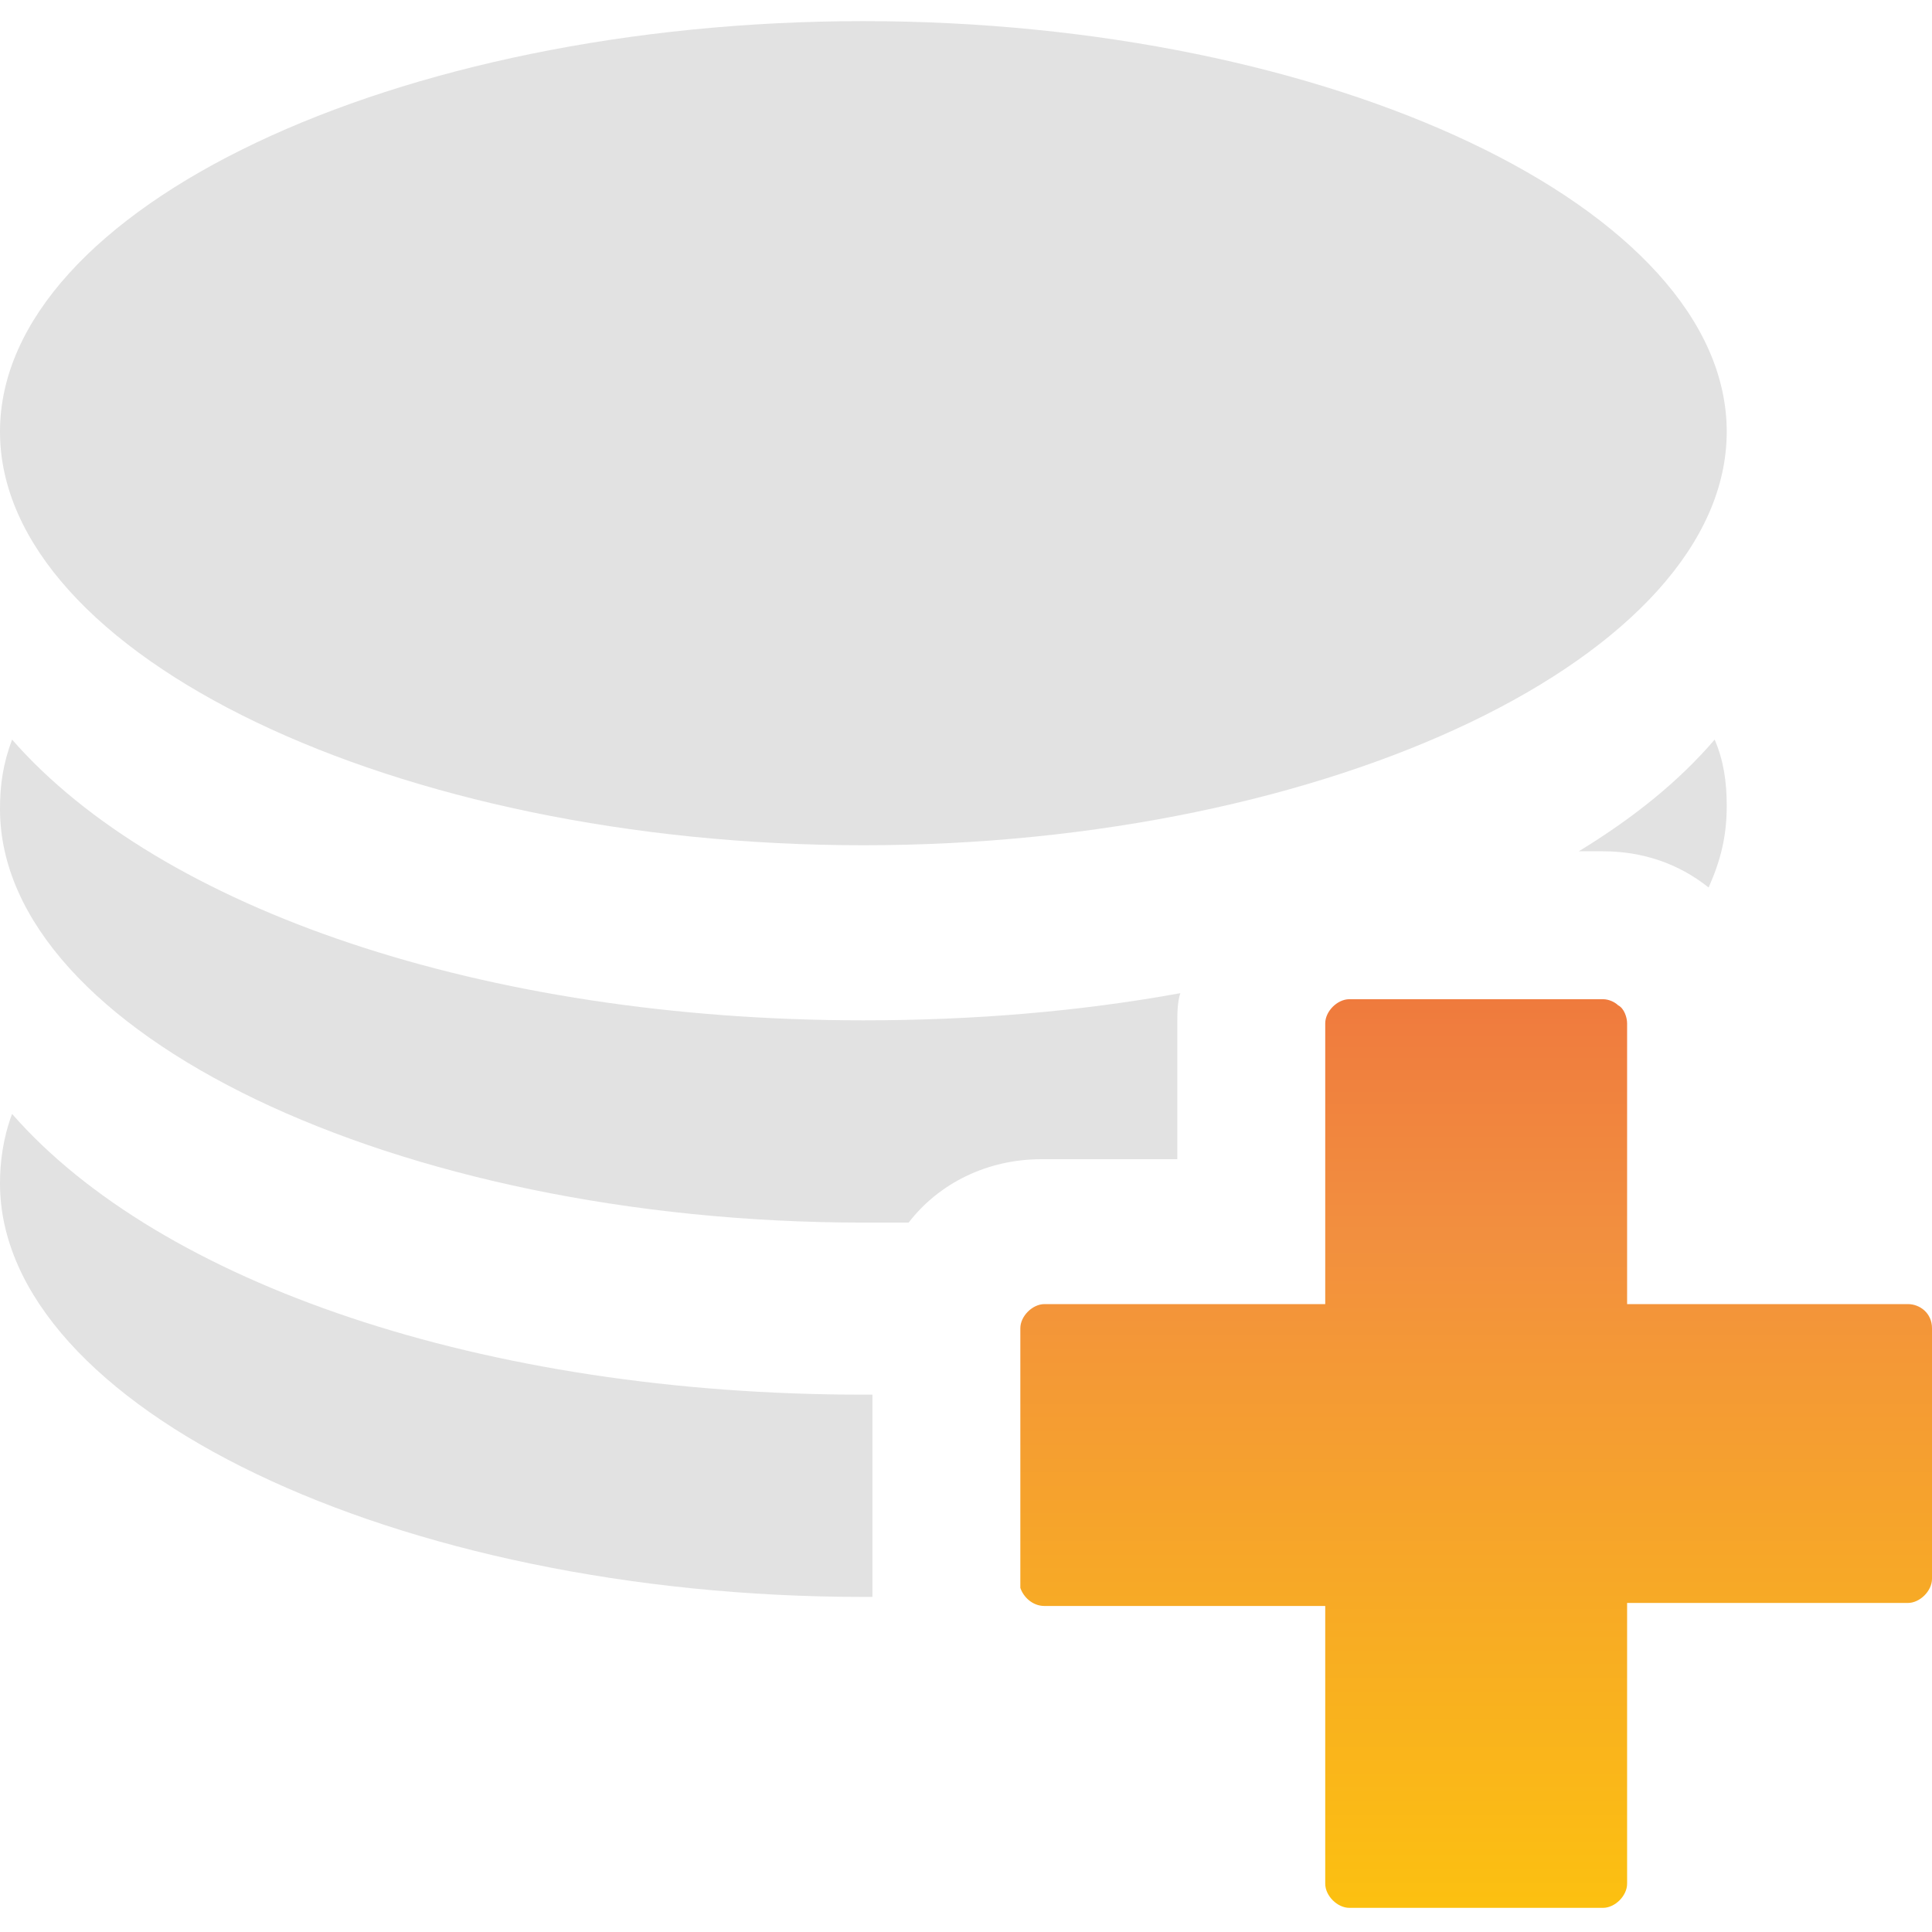
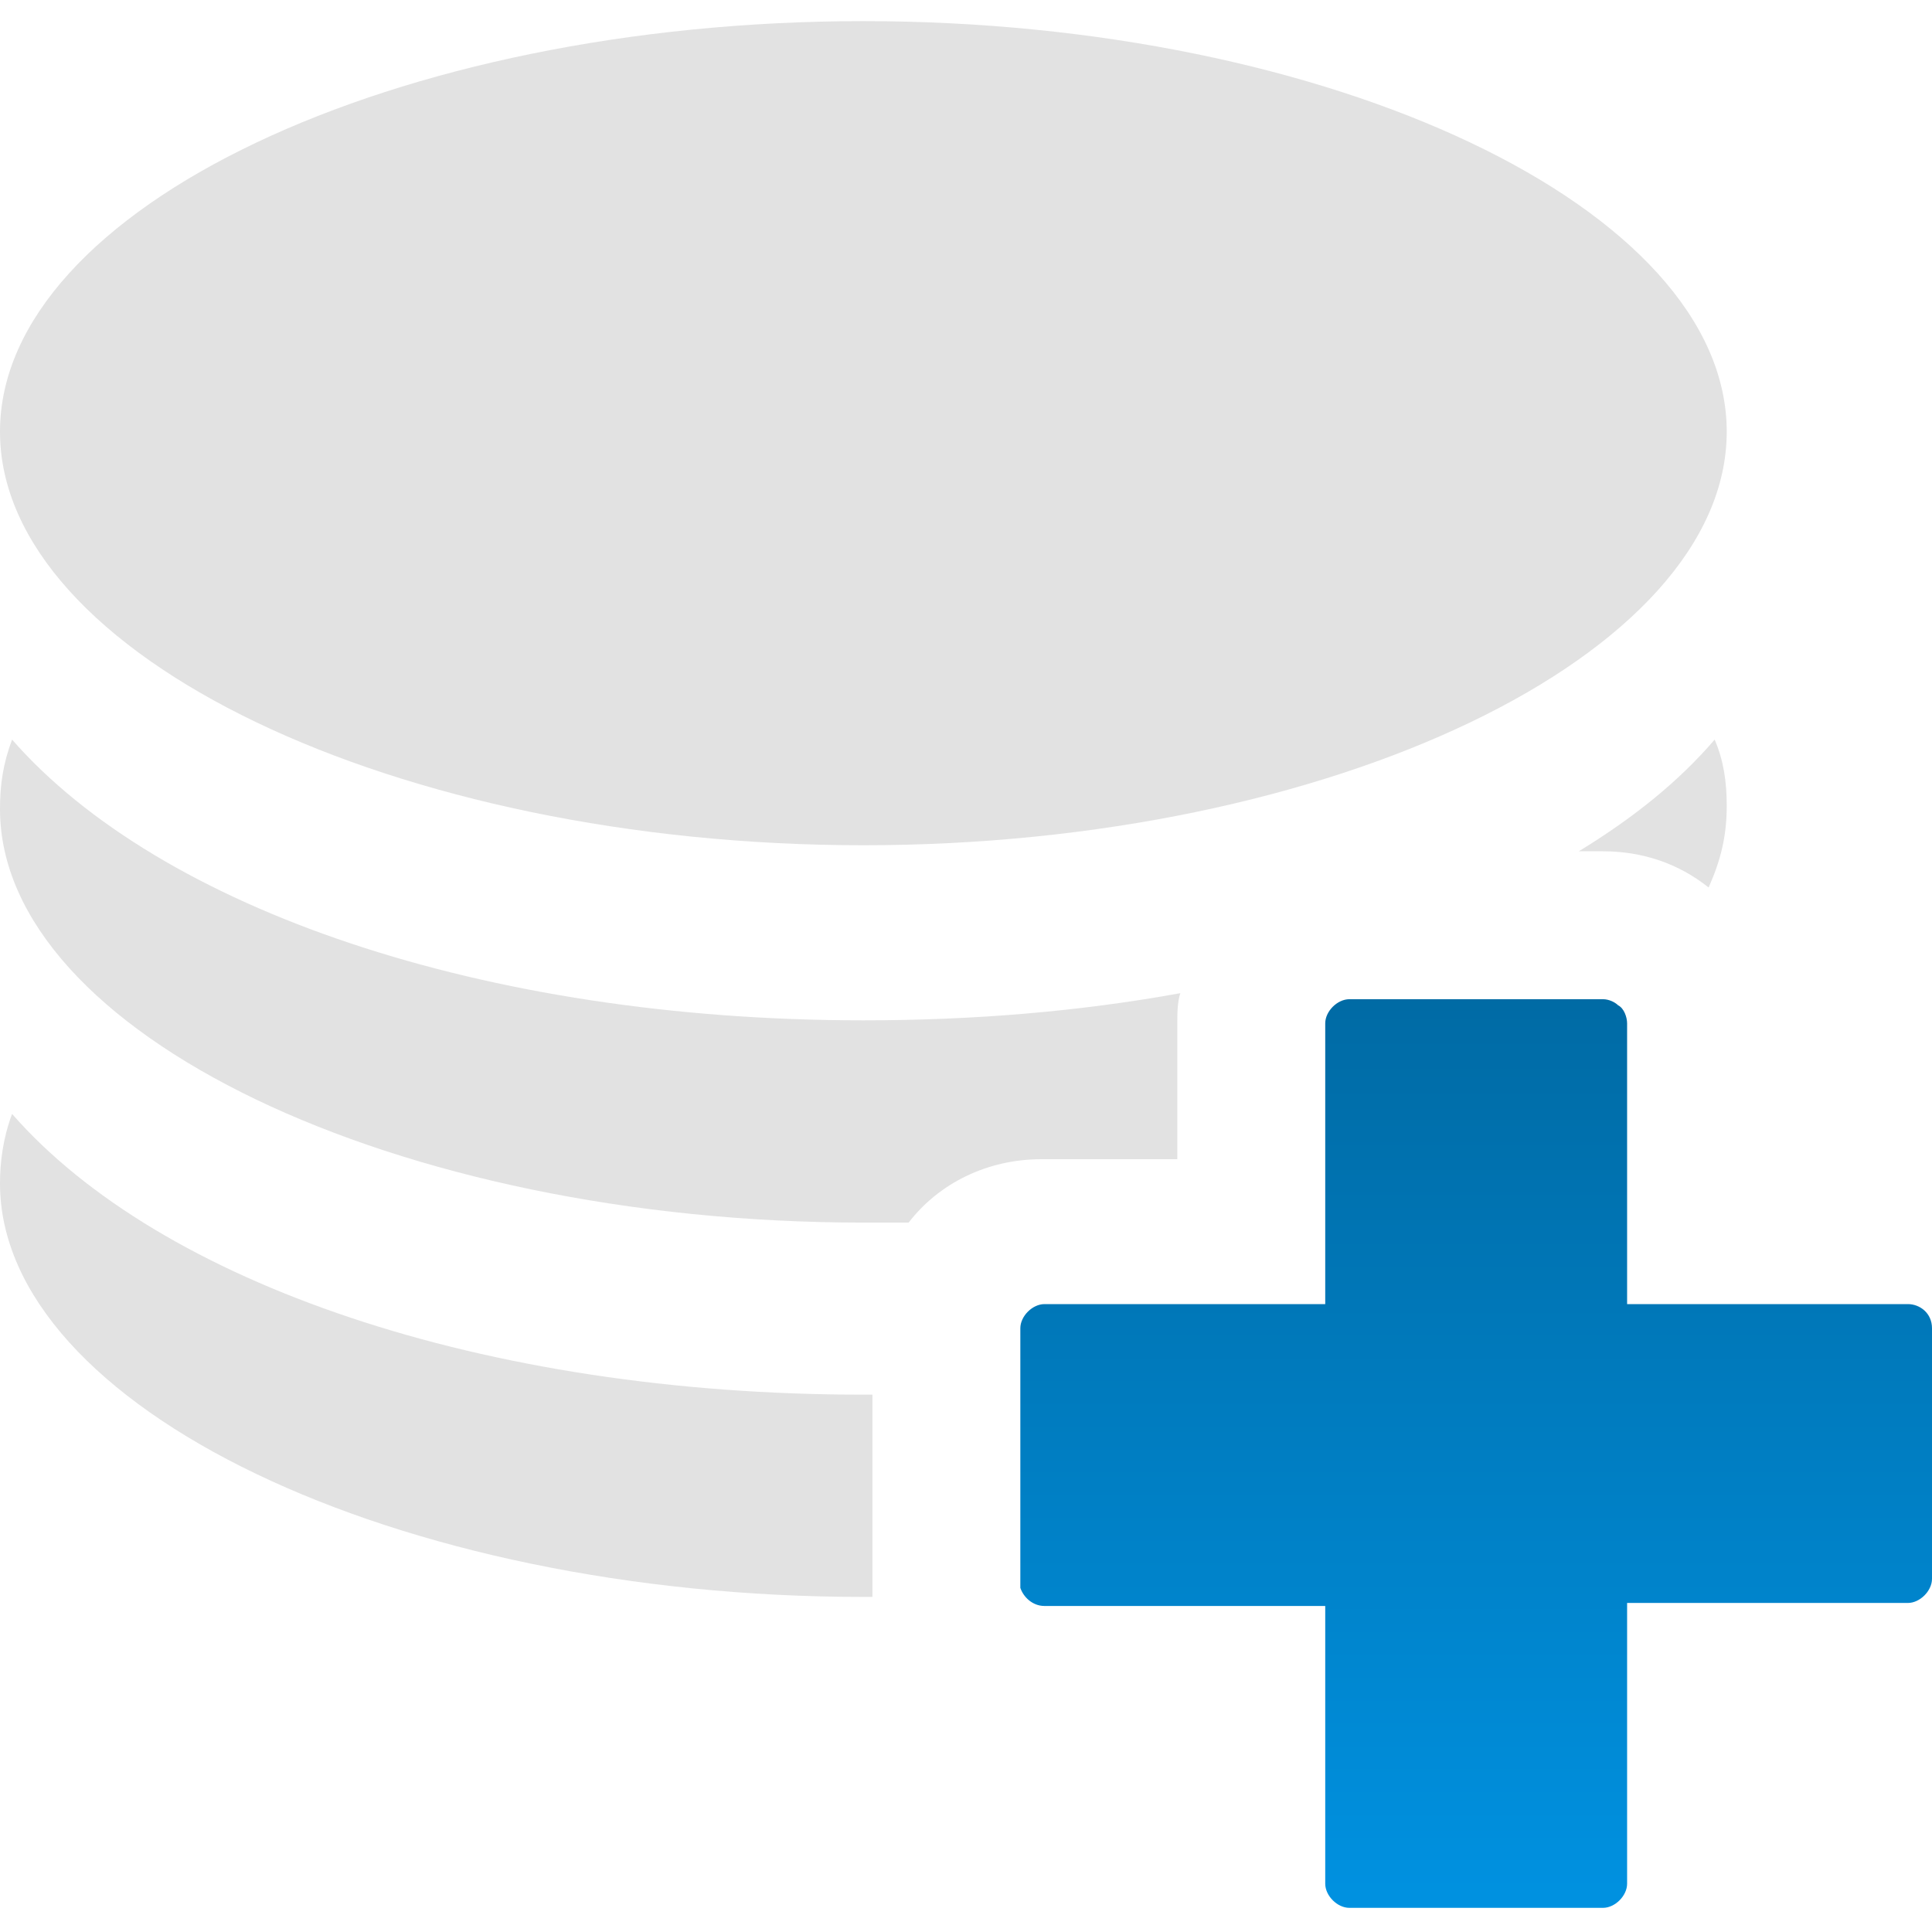
<svg xmlns="http://www.w3.org/2000/svg" version="1.1" id="Layer_1" x="0px" y="0px" width="64px" height="64px" viewBox="0 0 64 64" style="enable-background:new 0 0 64 64;" xml:space="preserve">
  <style type="text/css">
	.st0{fill:#E2E2E2;}
	.st1{fill:url(#SVGID_1_);}
</style>
  <g>
    <path class="st0" d="M28.9,46.2c-0.1,0-0.2,0-0.3,0c-12.6,0-23.3-3.7-28.2-9.3C0.1,37.7,0,38.5,0,39.2c0,7.4,13.1,13.7,28.6,13.7   c0.1,0,0.2,0,0.3,0c0-0.1,0-0.3,0-0.5V46.2z" />
    <path class="st0" d="M52.3,28.2h0.8c1.3,0,2.5,0.4,3.5,1.2c0.4-0.9,0.6-1.7,0.6-2.7c0-0.8-0.1-1.5-0.4-2.2   C55.6,25.9,54.1,27.1,52.3,28.2z" />
    <path class="st0" d="M39,38.3L39,38.3v-4.4c0-0.3,0-0.7,0.1-1c-3.3,0.6-6.8,0.9-10.5,0.9c-12.6,0-23.3-3.7-28.2-9.3   C0.1,25.3,0,26,0,26.8c0,7.4,13.1,13.7,28.6,13.7c0.5,0,1,0,1.5,0c1-1.3,2.6-2.1,4.4-2.1H39z" />
    <path class="st0" d="M28.6,28c15.5,0,28.6-6.3,28.6-13.7S44.1,0.7,28.6,0.7C13.1,0.7,0,6.9,0,14.3S13.1,28,28.6,28z" />
    <linearGradient id="SVGID_1_" gradientUnits="userSpaceOnUse" x1="48.877" y1="83.909" x2="48.877" y2="19.43">
-       <stop offset="0" style="stop-color:#FFF23A" />
-       <stop offset="4.010540e-02" style="stop-color:#FEE62D" />
-       <stop offset="0.117" style="stop-color:#FED41A" />
-       <stop offset="0.196" style="stop-color:#FDC90F" />
-       <stop offset="0.281" style="stop-color:#FDC60B" />
-       <stop offset="0.668" style="stop-color:#F28F3F" />
-       <stop offset="0.888" style="stop-color:#ED693C" />
-       <stop offset="1" style="stop-color:#E83E39" />
+       <stop offset="0" style="stop-color:#33b8ff" />
+       <stop offset="4.010540e-02" style="stop-color:#1aafff" />
+       <stop offset="0.117" style="stop-color:#00a6ff" />
+       <stop offset="0.196" style="stop-color:#0085cc" />
+       <stop offset="0.281" style="stop-color:#0095e6" />
+       <stop offset="0.668" style="stop-color:#0074b3" />
+       <stop offset="0.888" style="stop-color:#006399" />
+       <stop offset="1" style="stop-color:#0088d1" />
    </linearGradient>
    <path class="st1" d="M63.2,43.2h-5.1h-0.4h-1.8h-2v-3.6v-5.7c0-0.2-0.1-0.5-0.3-0.6c-0.1-0.1-0.3-0.2-0.5-0.2h-8.4   c-0.4,0-0.8,0.4-0.8,0.8v4.4v4.9h-9.3c-0.4,0-0.8,0.4-0.8,0.8v2v6.4c0,0.1,0,0.2,0,0.2c0.1,0.3,0.4,0.6,0.8,0.6h9.3v3.2v1.3v4.7   c0,0.4,0.4,0.8,0.8,0.8h8.4c0.4,0,0.8-0.4,0.8-0.8v-9.3h9.3c0.4,0,0.8-0.4,0.8-0.8V44C64,43.5,63.6,43.2,63.2,43.2z" />
  </g>
</svg>
